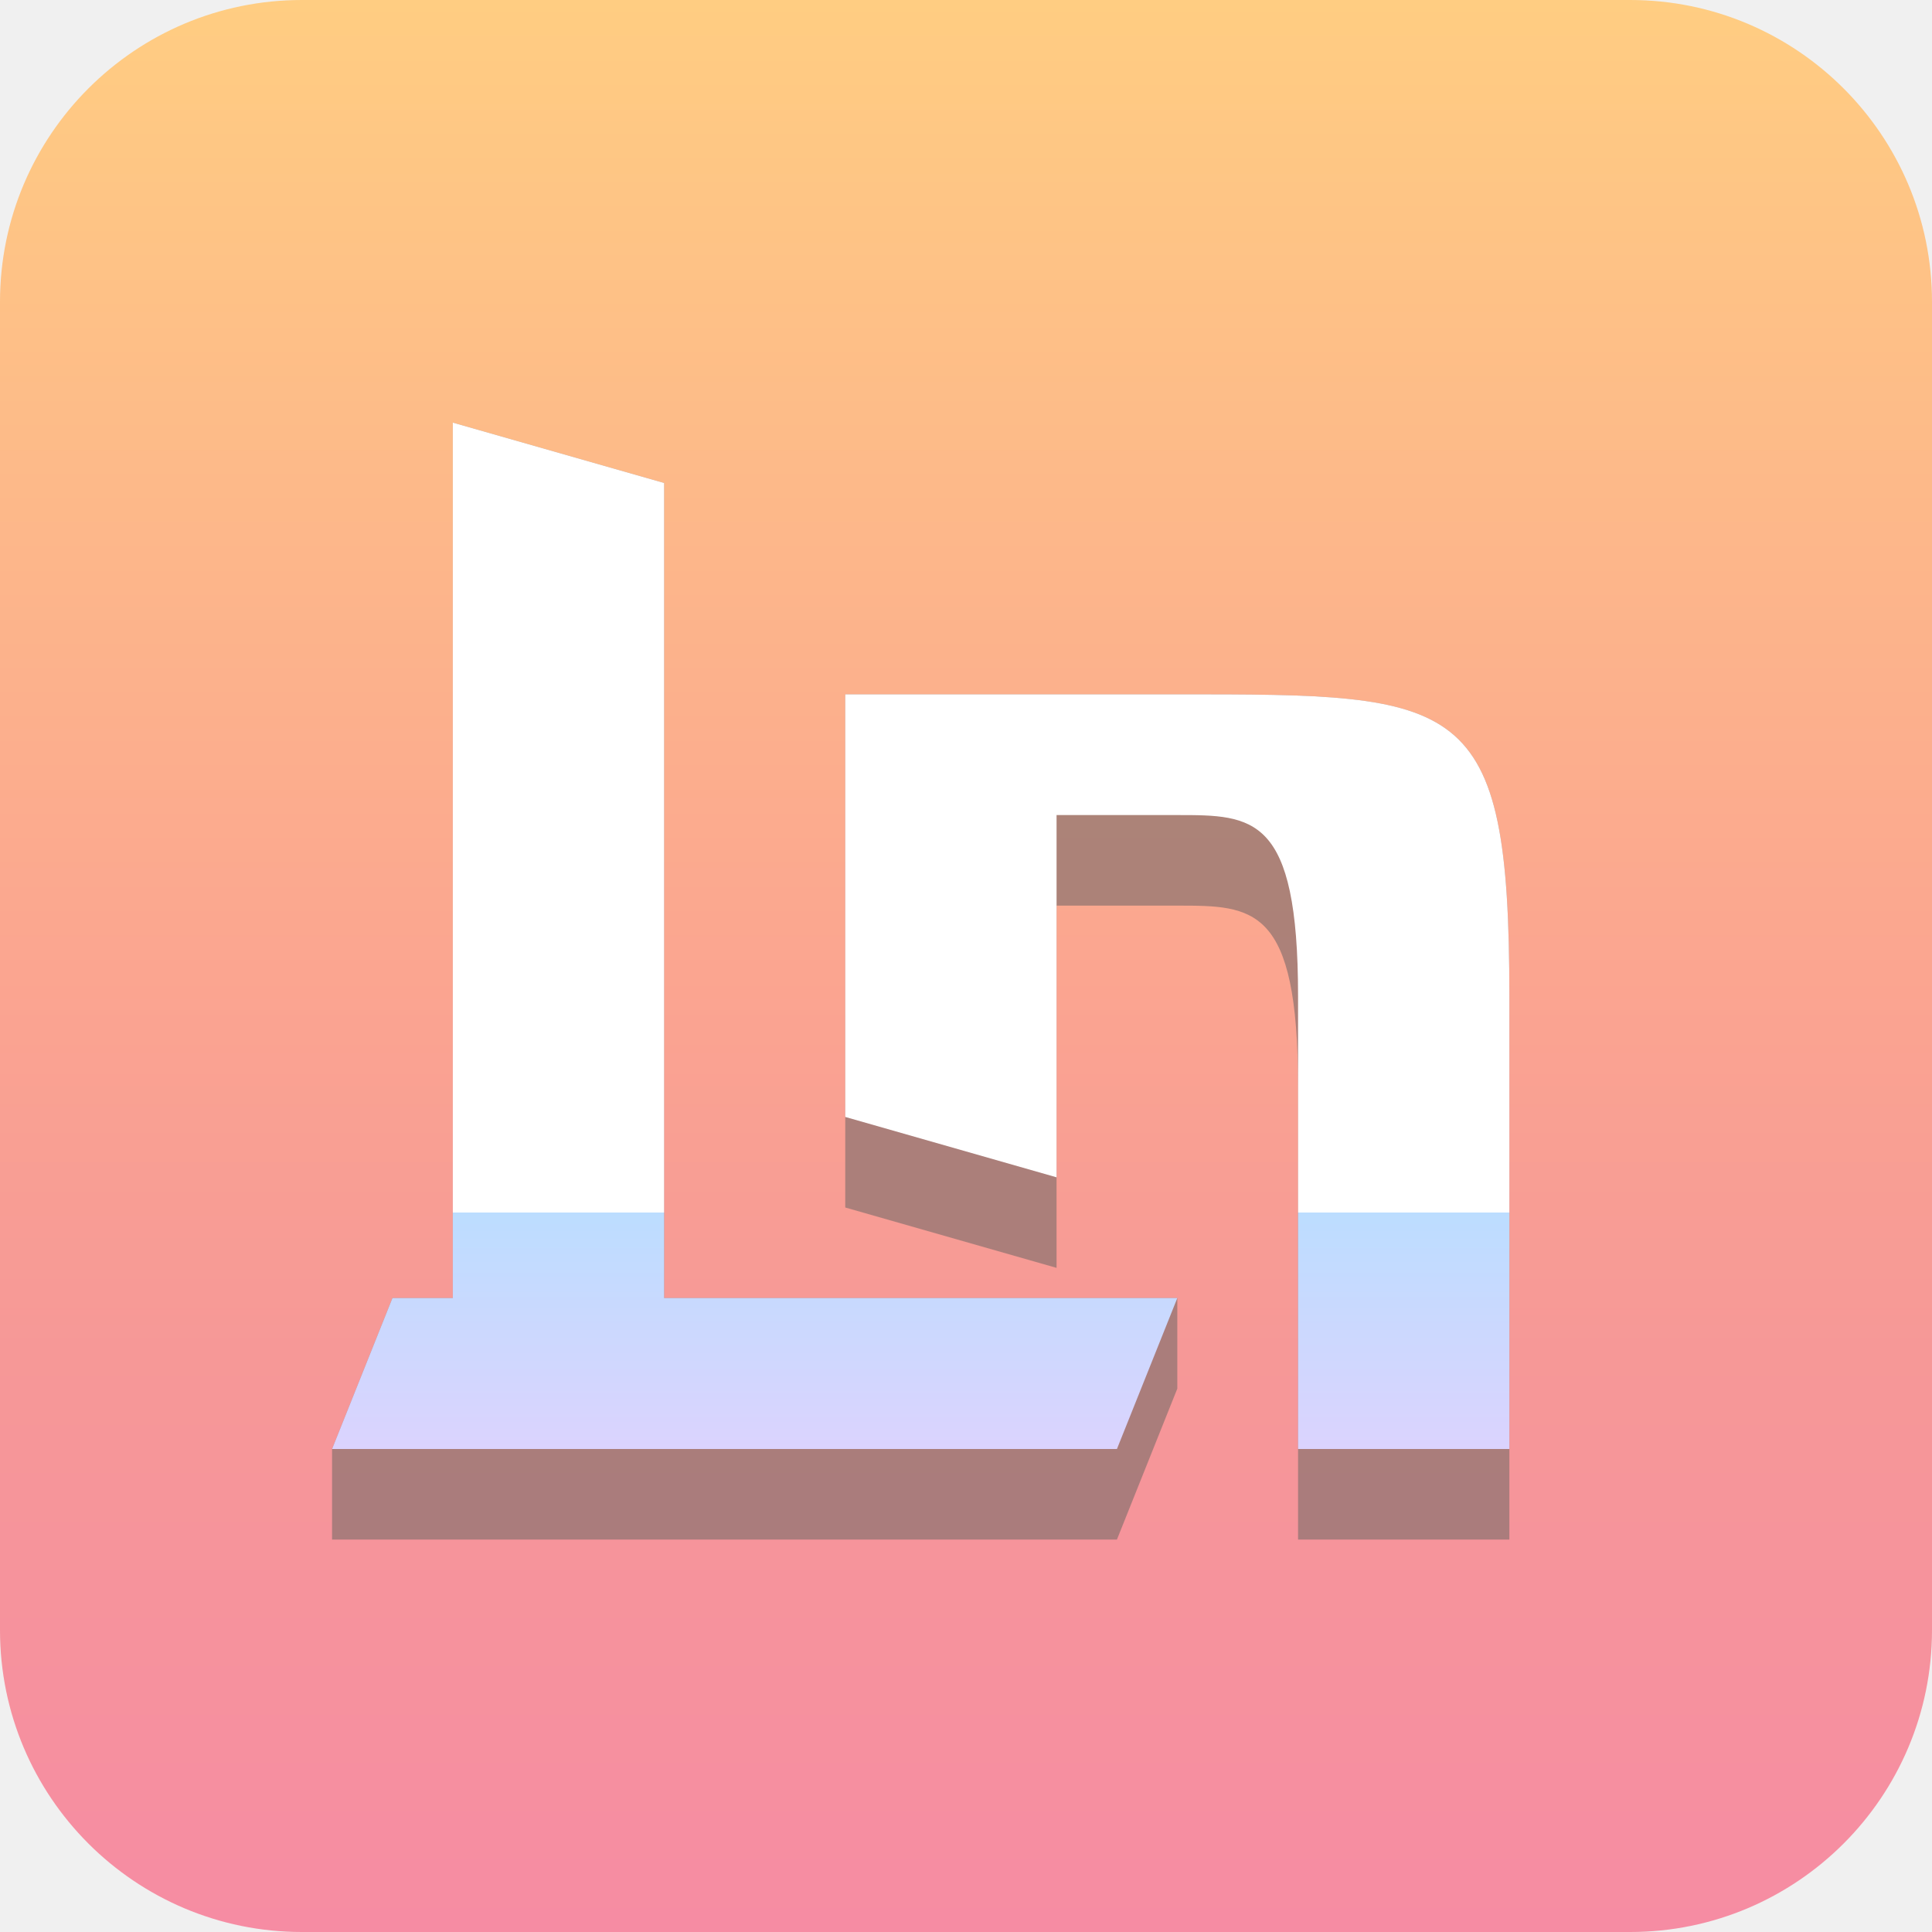
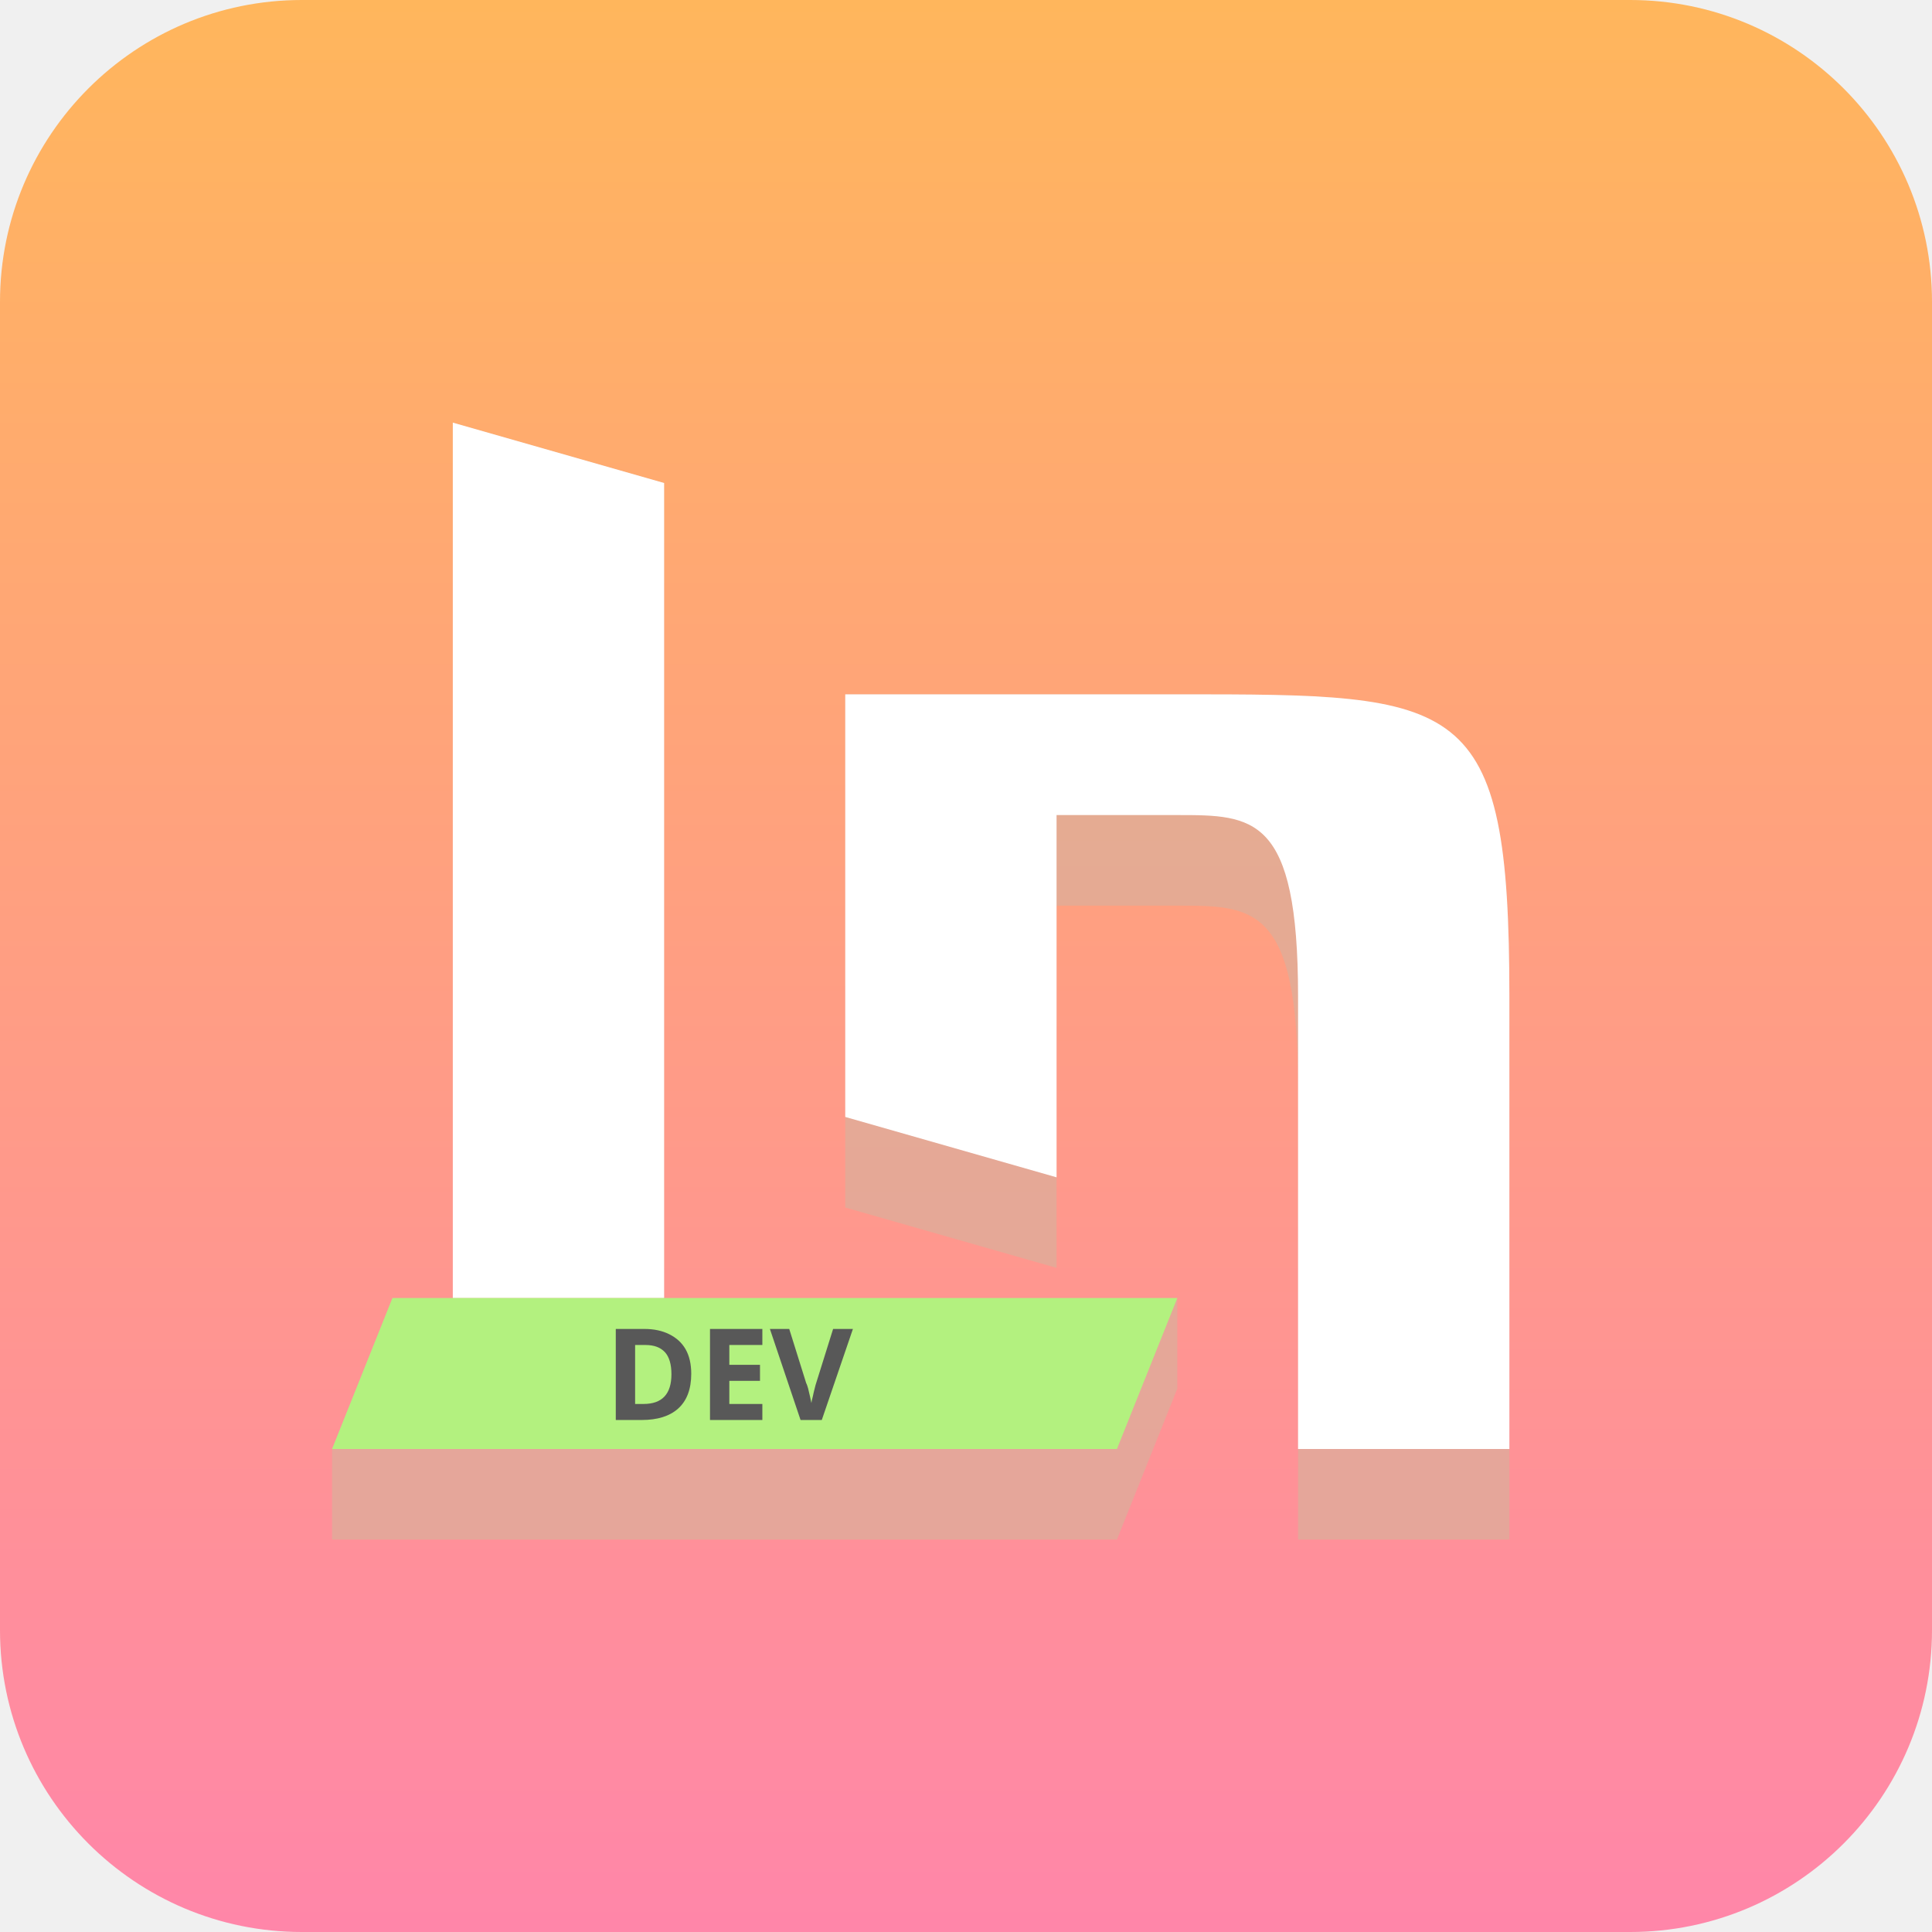
- <svg xmlns="http://www.w3.org/2000/svg" xmlns:xlink="http://www.w3.org/1999/xlink" xml:space="preserve" id="svg5" width="64" height="64">
+ <svg xmlns="http://www.w3.org/2000/svg" xmlns:xlink="http://www.w3.org/1999/xlink" xml:space="preserve" id="svg5" width="64" height="64" version="1.1">
  <defs id="defs5">
    <linearGradient id="linearGradient1">
-       <stop id="stop11" offset=".735" style="stop-color:#fff;stop-opacity:1" />
-       <stop id="stop9" offset=".735" style="stop-color:#bcddff;stop-opacity:1" />
-       <stop id="stop10" offset="1" style="stop-color:#e5d0fd;stop-opacity:1" />
+       <stop id="stop11" offset="0.517" style="stop-color:#fff;stop-opacity:1" />
+       <stop id="stop10" offset="0.517" style="stop-color:#ffffff;stop-opacity:1;" />
    </linearGradient>
    <linearGradient id="linearGradient4">
-       <stop id="stop8" offset="0" style="stop-color:#ffcd82;stop-opacity:1" />
-       <stop id="stop5" offset=".503" style="stop-color:#fba590;stop-opacity:1" />
-       <stop id="stop13" offset=".7" style="stop-color:#f69897;stop-opacity:1" />
-       <stop id="stop4" offset="1" style="stop-color:#f68ca3;stop-opacity:1" />
+       <stop id="stop8" offset="0" style="stop-color:#ffb65c;stop-opacity:1;" />
+       <stop id="stop4" offset="1" style="stop-color:#ff86a9;stop-opacity:1;" />
    </linearGradient>
    <linearGradient id="fg-5" x1="7.628" x2="7.628" y1="12.586" y2="54.538" gradientTransform="matrix(1.0488 0 0 .95346 0 4)" gradientUnits="userSpaceOnUse">
      <stop id="stop3-6" offset="0" stop-color="#ffd59b" style="stop-color:#72be98;stop-opacity:1" />
      <stop id="stop7-1" offset="1" stop-color="#ffd59b" style="stop-color:#43616f;stop-opacity:1" />
    </linearGradient>
    <linearGradient xlink:href="#linearGradient4" id="linearGradient5" x1="32" x2="32" y1="0" y2="64" gradientUnits="userSpaceOnUse" />
    <linearGradient xlink:href="#linearGradient1" id="linearGradient10" x1="30.5" x2="30.5" y1="11.5" y2="50.5" gradientUnits="userSpaceOnUse" />
  </defs>
  <linearGradient id="bg" x1="0" x2="0" y1="0" y2="64" gradientUnits="userSpaceOnUse">
    <stop id="stop1" offset="0" style="stop-color:#97d4ce;stop-opacity:1" />
    <stop id="stop6" offset=".58" style="stop-color:#99cd84;stop-opacity:1" />
    <stop id="stop2" offset="1" stop-color="#222" style="stop-color:#a5cf8a;stop-opacity:1" />
  </linearGradient>
  <linearGradient id="fg" x1="0" x2="0" y1="8" y2="52" gradientTransform="translate(1.694 -1.111)scale(.94444)" gradientUnits="userSpaceOnUse">
    <stop id="stop3" offset="0" stop-color="#ffd59b" style="stop-color:#fff;stop-opacity:1" />
    <stop id="stop7" offset="1" stop-color="#ffd59b" style="stop-color:#f7f7f7;stop-opacity:1" />
  </linearGradient>
  <rect id="rect4" width="64" height="64" x="0" y="0" ry="10" style="display:inline;fill:url(#linearGradient5);stroke-linecap:round;stroke-linejoin:round" />
-   <path id="path9" fill="url(#fg)" d="m13 43-2 5v3h26l2-5v-3H22V16l-7-2v29m13-3 7 2V30h4c2.519 0 4 0 4 6v15h7V33c0-10-1.556-10-11-10H28Z" style="display:inline;fill:#8c7270;fill-opacity:.71;stroke-width:.944" />
-   <path id="path5" fill="url(#fg)" d="m13 43-2 5h26l2-5H22V16l-7-2v29m13-6 7 2V27h4c2.519 0 4 0 4 6v15h7V33c0-10-1.556-10-11-10H28Z" style="display:inline;fill:url(#linearGradient10);fill-opacity:1;stroke-width:.944" />
+   <path id="path9" fill="url(#fg)" d="m13 43-2 5v3h26l2-5v-3H22V16l-7-2v29m13-3 7 2V30h4c2.519 0 4 0 4 6v15h7V33c0-10-1.556-10-11-10H28Z" style="display:inline;fill:#daaf9b;fill-opacity:0.71;stroke-width:0.944" />
+   <path style="display:inline;fill:#ffffff;fill-opacity:1;stroke-width:0.944" d="m 28,37 7,2 V 27 h 4 c 2.519,0 4,0 4,6 v 15 h 7 V 33 C 50,23 48.444,23 39,23 H 28 Z" id="path1" />
+   <path d="m 15,14 v 29 h 7 V 16 Z" style="display:inline;fill:#ffffff;stroke-width:0.944" id="path2" />
+   <path d="m 22,43 h -9 l -2,5 h 26 l 2,-5 z" style="fill:#b3f17f;stroke-width:1.819;stroke-linecap:round;stroke-linejoin:round;fill-opacity:1" id="path3" />
+   <text xml:space="preserve" style="font-weight:bold;font-stretch:expanded;font-size:4.217px;font-family:'Monaspace Argon';-inkscape-font-specification:'Monaspace Argon, Bold Expanded';writing-mode:lr-tb;direction:ltr;fill:#585858;fill-opacity:1;stroke-linecap:round;stroke-linejoin:round" x="20.022" y="47.039" id="text3">
+     <tspan x="20.022" y="47.039" id="tspan4">DEV</tspan>
+   </text>
</svg>
